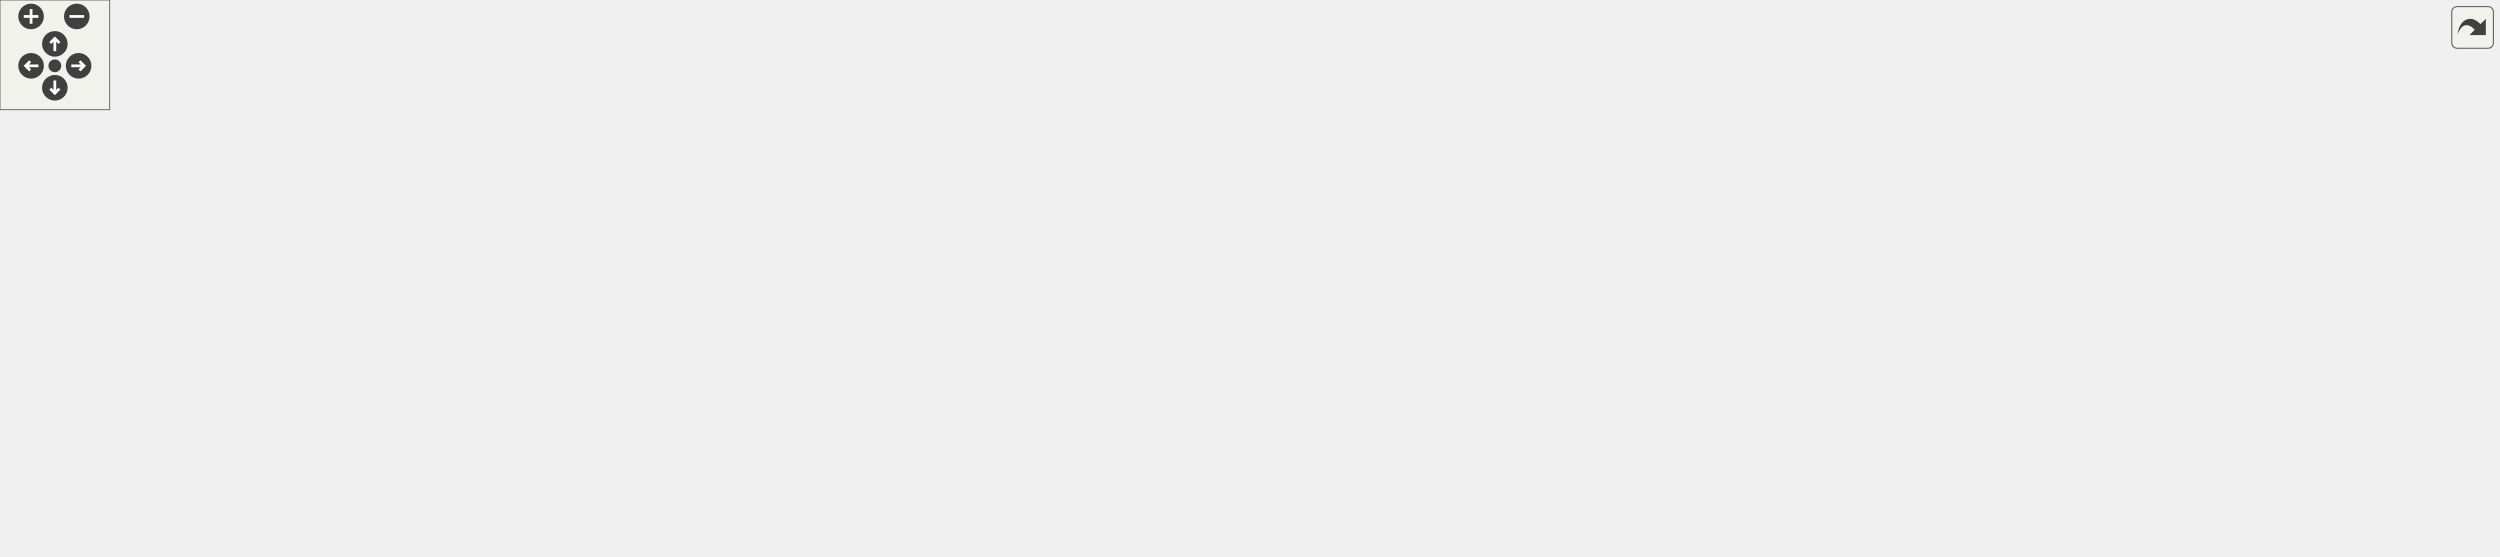
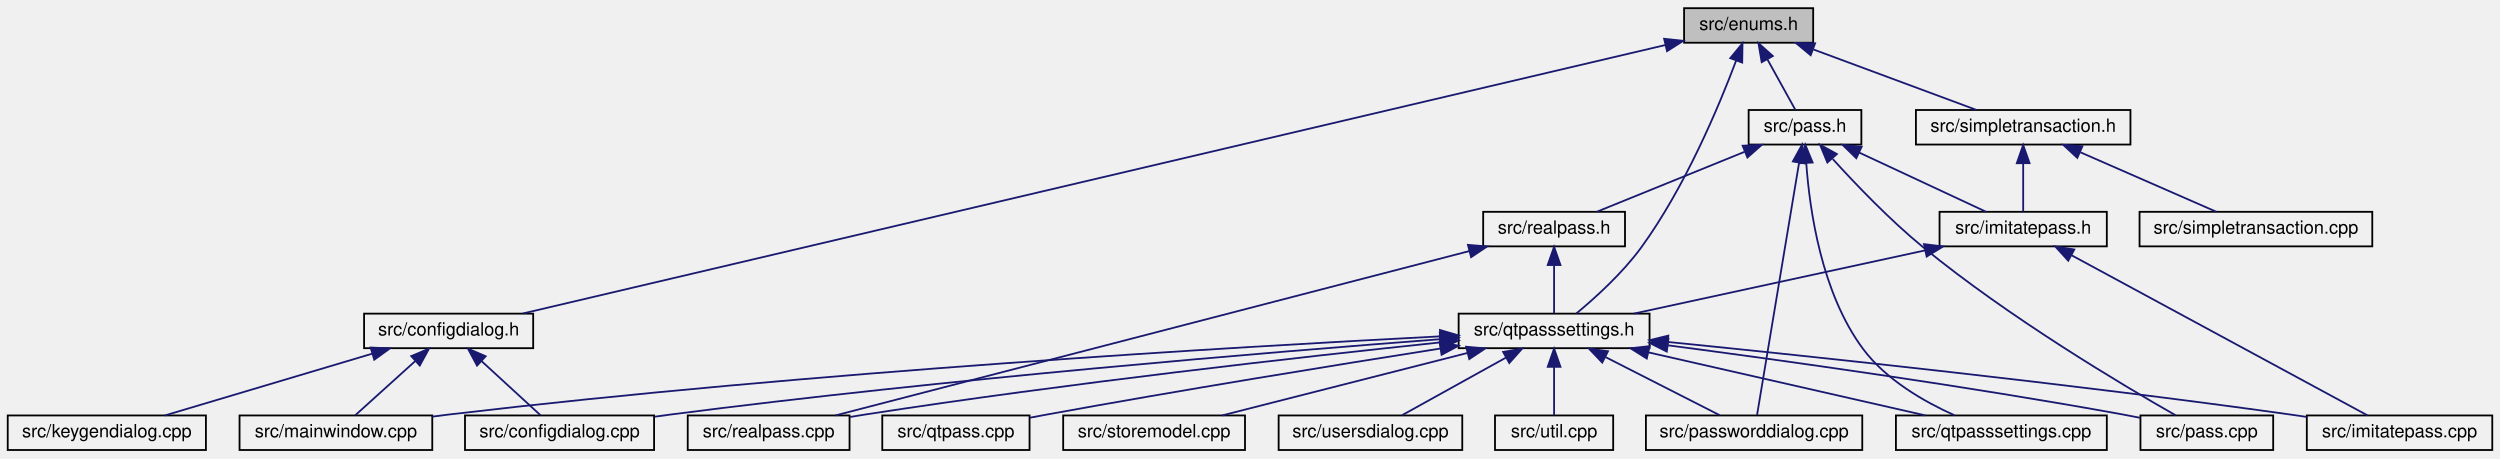
- <svg xmlns="http://www.w3.org/2000/svg" xmlns:xlink="http://www.w3.org/1999/xlink" id="main" version="1.1" xml:space="preserve">
-   <style type="text/css">
- .edge:hover path { stroke: red; }
- .edge:hover polygon { stroke: red; fill: red; }
- </style>
-   <defs>
-     <circle id="rim" cx="0" cy="0" r="7" />
-     <circle id="rim2" cx="0" cy="0" r="3.5" />
-     <g id="zoomPlus">
-       <use xlink:href="#rim" fill="#404040">
-         <set attributeName="fill" to="#808080" begin="zoomplus.mouseover" end="zoomplus.mouseout" />
-       </use>
-       <path d="M-4,0h8M0,-4v8" fill="none" stroke="white" stroke-width="1.5" pointer-events="none" />
-     </g>
-     <g id="zoomMin">
-       <use xlink:href="#rim" fill="#404040">
-         <set attributeName="fill" to="#808080" begin="zoomminus.mouseover" end="zoomminus.mouseout" />
-       </use>
-       <path d="M-4,0h8" fill="none" stroke="white" stroke-width="1.5" pointer-events="none" />
-     </g>
-     <g id="dirArrow">
-       <path fill="none" stroke="white" stroke-width="1.5" d="M0,-3.0v7 M-2.5,-0.5L0,-3.0L2.5,-0.5" />
-     </g>
-     <g id="resetDef">
-       <use xlink:href="#rim2" fill="#404040">
-         <set attributeName="fill" to="#808080" begin="reset.mouseover" end="reset.mouseout" />
-       </use>
-     </g>
-   </defs>
-   <svg id="graph" class="graph">
-     <g id="viewport">
-       <g id="node1" class="node">
-         <polygon fill="#bfbfbf" stroke="#000000" points="922,-224.5 922,-243.5 993,-243.5 993,-224.5 922,-224.5" />
-         <text text-anchor="middle" x="957.5" y="-231.5" font-family="Helvetica,sans-Serif" font-size="10.00" fill="#000000">src/enums.h</text>
-       </g>
-       <g id="node2" class="node">
-         <g id="a_node2">
-           <a xlink:href="configdialog_8h.html" target="_top" xlink:title="src/configdialog.h">
-             <polygon fill="none" stroke="#000000" points="196,-56.5 196,-75.5 289,-75.5 289,-56.5 196,-56.5" />
-             <text text-anchor="middle" x="242.5" y="-63.5" font-family="Helvetica,sans-Serif" font-size="10.00" fill="#000000">src/configdialog.h</text>
-           </a>
-         </g>
-       </g>
-       <g id="edge1" class="edge">
-         <path fill="none" stroke="#191970" d="M911.458,-223.182C780.534,-192.419 407.57,-104.786 283.329,-75.593" />
-         <polygon fill="#191970" stroke="#191970" points="911.018,-226.673 921.553,-225.554 912.619,-219.859 911.018,-226.673" />
-       </g>
-       <g id="node6" class="node">
-         <g id="a_node6">
-           <a xlink:href="qtpasssettings_8h.html" target="_top" xlink:title="src/qtpasssettings.h">
-             <polygon fill="none" stroke="#000000" points="798,-56.5 798,-75.5 903,-75.5 903,-56.5 798,-56.5" />
-             <text text-anchor="middle" x="850.5" y="-63.5" font-family="Helvetica,sans-Serif" font-size="10.00" fill="#000000">src/qtpasssettings.h</text>
-           </a>
-         </g>
-       </g>
-       <g id="edge5" class="edge">
-         <path fill="none" stroke="#191970" d="M950.647,-214.714C941.203,-189.638 922.588,-145.137 898.5,-112 888.184,-97.809 873.197,-84.253 862.722,-75.581" />
-         <polygon fill="#191970" stroke="#191970" points="947.391,-215.999 954.122,-224.181 953.962,-213.588 947.391,-215.999" />
-       </g>
-       <g id="node16" class="node">
-         <g id="a_node16">
-           <a xlink:href="pass_8h.html" target="_top" xlink:title="src/pass.h">
-             <polygon fill="none" stroke="#000000" points="957.5,-168.5 957.5,-187.5 1019.5,-187.5 1019.5,-168.5 957.5,-168.5" />
-             <text text-anchor="middle" x="988.5" y="-175.5" font-family="Helvetica,sans-Serif" font-size="10.00" fill="#000000">src/pass.h</text>
-           </a>
-         </g>
-       </g>
-       <g id="edge17" class="edge">
-         <path fill="none" stroke="#191970" d="M967.831,-215.337C972.966,-206.06 978.957,-195.24 983.162,-187.643" />
-         <polygon fill="#191970" stroke="#191970" points="964.681,-213.802 962.9,-224.245 970.805,-217.192 964.681,-213.802" />
-       </g>
-       <g id="node19" class="node">
-         <g id="a_node19">
-           <a xlink:href="simpletransaction_8h.html" target="_top" xlink:title="src/simpletransaction.h">
-             <polygon fill="none" stroke="#000000" points="1049.5,-168.5 1049.5,-187.5 1167.5,-187.5 1167.5,-168.5 1049.5,-168.5" />
-             <text text-anchor="middle" x="1108.5" y="-175.5" font-family="Helvetica,sans-Serif" font-size="10.00" fill="#000000">src/simpletransaction.h</text>
-           </a>
-         </g>
-       </g>
-       <g id="edge27" class="edge">
-         <path fill="none" stroke="#191970" d="M993.123,-220.789C1020.694,-210.564 1058.215,-196.649 1082.881,-187.501" />
-         <polygon fill="#191970" stroke="#191970" points="991.617,-217.614 983.458,-224.373 994.051,-224.178 991.617,-217.614" />
-       </g>
-       <g id="node3" class="node">
-         <g id="a_node3">
-           <a xlink:href="configdialog_8cpp.html" target="_top" xlink:title="src/configdialog.cpp">
-             <polygon fill="none" stroke="#000000" points="251.5,-.5 251.5,-19.5 355.5,-19.5 355.5,-.5 251.5,-.5" />
-             <text text-anchor="middle" x="303.5" y="-7.5" font-family="Helvetica,sans-Serif" font-size="10.00" fill="#000000">src/configdialog.cpp</text>
-           </a>
-         </g>
-       </g>
-       <g id="edge2" class="edge">
-         <path fill="none" stroke="#191970" d="M260.625,-49.361C271.178,-39.673 284.111,-27.799 292.996,-19.643" />
-         <polygon fill="#191970" stroke="#191970" points="258.125,-46.904 253.125,-56.245 262.859,-52.061 258.125,-46.904" />
-       </g>
-       <g id="node4" class="node">
-         <g id="a_node4">
-           <a xlink:href="keygendialog_8cpp.html" target="_top" xlink:title="src/keygendialog.cpp">
-             <polygon fill="none" stroke="#000000" points="0,-.5 0,-19.5 109,-19.5 109,-.5 0,-.5" />
-             <text text-anchor="middle" x="54.5" y="-7.5" font-family="Helvetica,sans-Serif" font-size="10.00" fill="#000000">src/keygendialog.cpp</text>
-           </a>
-         </g>
-       </g>
-       <g id="edge3" class="edge">
-         <path fill="none" stroke="#191970" d="M200.388,-53.456C165.878,-43.176 117.78,-28.849 86.397,-19.501" />
-         <polygon fill="#191970" stroke="#191970" points="199.599,-56.873 210.182,-56.373 201.597,-50.164 199.599,-56.873" />
-       </g>
-       <g id="node5" class="node">
-         <g id="a_node5">
-           <a xlink:href="mainwindow_8cpp.html" target="_top" xlink:title="src/mainwindow.cpp">
-             <polygon fill="none" stroke="#000000" points="127.5,-.5 127.5,-19.5 233.5,-19.5 233.5,-.5 127.5,-.5" />
-             <text text-anchor="middle" x="180.5" y="-7.5" font-family="Helvetica,sans-Serif" font-size="10.00" fill="#000000">src/mainwindow.cpp</text>
-           </a>
-         </g>
-       </g>
-       <g id="edge4" class="edge">
-         <path fill="none" stroke="#191970" d="M224.078,-49.361C213.352,-39.673 200.207,-27.799 191.176,-19.643" />
-         <polygon fill="#191970" stroke="#191970" points="221.933,-52.14 231.7,-56.245 226.625,-46.945 221.933,-52.14" />
-       </g>
-       <g id="edge6" class="edge">
-         <path fill="none" stroke="#191970" d="M787.811,-61.439C695.087,-54.383 516.002,-39.565 364.5,-20 361.626,-19.629 358.68,-19.225 355.709,-18.799" />
-         <polygon fill="#191970" stroke="#191970" points="787.634,-64.936 797.869,-62.2 788.162,-57.956 787.634,-64.936" />
-       </g>
-       <g id="edge8" class="edge">
-         <path fill="none" stroke="#191970" d="M787.6,-62.995C677.054,-57.322 440.832,-43.455 242.5,-20 239.577,-19.654 236.58,-19.27 233.559,-18.86" />
-         <polygon fill="#191970" stroke="#191970" points="787.735,-66.506 797.9,-63.518 788.09,-59.515 787.735,-66.506" />
-       </g>
-       <g id="node7" class="node">
-         <g id="a_node7">
-           <a xlink:href="imitatepass_8cpp.html" target="_top" xlink:title="src/imitatepass.cpp">
-             <polygon fill="none" stroke="#000000" points="1264.5,-.5 1264.5,-19.5 1366.5,-19.5 1366.5,-.5 1264.5,-.5" />
-             <text text-anchor="middle" x="1315.5" y="-7.5" font-family="Helvetica,sans-Serif" font-size="10.00" fill="#000000">src/imitatepass.cpp</text>
-           </a>
-         </g>
-       </g>
-       <g id="edge7" class="edge">
-         <path fill="none" stroke="#191970" d="M913.395,-59.881C993.136,-51.888 1134.775,-36.905 1255.5,-20 1258.428,-19.59 1261.434,-19.15 1264.465,-18.692" />
-         <polygon fill="#191970" stroke="#191970" points="912.64,-56.439 903.037,-60.915 913.335,-63.404 912.64,-56.439" />
-       </g>
-       <g id="node8" class="node">
-         <g id="a_node8">
-           <a xlink:href="pass_8cpp.html" target="_top" xlink:title="src/pass.cpp">
-             <polygon fill="none" stroke="#000000" points="1173,-.5 1173,-19.5 1246,-19.5 1246,-.5 1173,-.5" />
-             <text text-anchor="middle" x="1209.5" y="-7.5" font-family="Helvetica,sans-Serif" font-size="10.00" fill="#000000">src/pass.cpp</text>
-           </a>
-         </g>
-       </g>
-       <g id="edge9" class="edge">
-         <path fill="none" stroke="#191970" d="M913.237,-58.059C976.578,-49.742 1077.122,-35.717 1163.5,-20 1166.555,-19.444 1169.717,-18.833 1172.887,-18.195" />
-         <polygon fill="#191970" stroke="#191970" points="912.476,-54.629 903.014,-59.394 913.383,-61.57 912.476,-54.629" />
-       </g>
-       <g id="node9" class="node">
-         <g id="a_node9">
-           <a xlink:href="passworddialog_8cpp.html" target="_top" xlink:title="src/passworddialog.cpp">
-             <polygon fill="none" stroke="#000000" points="901,-.5 901,-19.5 1020,-19.5 1020,-.5 901,-.5" />
-             <text text-anchor="middle" x="960.5" y="-7.5" font-family="Helvetica,sans-Serif" font-size="10.00" fill="#000000">src/passworddialog.cpp</text>
-           </a>
-         </g>
-       </g>
-       <g id="edge10" class="edge">
-         <path fill="none" stroke="#191970" d="M878.791,-51.597C898.511,-41.558 924.28,-28.439 941.559,-19.643" />
-         <polygon fill="#191970" stroke="#191970" points="876.984,-48.59 869.66,-56.245 880.16,-54.828 876.984,-48.59" />
-       </g>
-       <g id="node10" class="node">
-         <g id="a_node10">
-           <a xlink:href="qtpass_8cpp.html" target="_top" xlink:title="src/qtpass.cpp">
-             <polygon fill="none" stroke="#000000" points="481,-.5 481,-19.5 562,-19.5 562,-.5 481,-.5" />
-             <text text-anchor="middle" x="521.5" y="-7.5" font-family="Helvetica,sans-Serif" font-size="10.00" fill="#000000">src/qtpass.cpp</text>
-           </a>
-         </g>
-       </g>
-       <g id="edge11" class="edge">
-         <path fill="none" stroke="#191970" d="M787.732,-56.276C731.117,-47.356 645.608,-33.516 571.5,-20 568.452,-19.444 565.303,-18.853 562.137,-18.247" />
-         <polygon fill="#191970" stroke="#191970" points="787.536,-59.788 797.958,-57.883 788.622,-52.873 787.536,-59.788" />
-       </g>
-       <g id="node11" class="node">
-         <g id="a_node11">
-           <a xlink:href="qtpasssettings_8cpp.html" target="_top" xlink:title="src/qtpasssettings.cpp">
-             <polygon fill="none" stroke="#000000" points="1038.5,-.5 1038.5,-19.5 1154.5,-19.5 1154.5,-.5 1038.5,-.5" />
-             <text text-anchor="middle" x="1096.5" y="-7.5" font-family="Helvetica,sans-Serif" font-size="10.00" fill="#000000">src/qtpasssettings.cpp</text>
-           </a>
-         </g>
-       </g>
-       <g id="edge12" class="edge">
-         <path fill="none" stroke="#191970" d="M902.434,-54.178C947.74,-43.864 1012.625,-29.093 1054.664,-19.524" />
-         <polygon fill="#191970" stroke="#191970" points="901.483,-50.804 892.509,-56.437 903.037,-57.63 901.483,-50.804" />
-       </g>
-       <g id="node12" class="node">
-         <g id="a_node12">
-           <a xlink:href="realpass_8cpp.html" target="_top" xlink:title="src/realpass.cpp">
-             <polygon fill="none" stroke="#000000" points="374,-.5 374,-19.5 463,-19.5 463,-.5 374,-.5" />
-             <text text-anchor="middle" x="418.5" y="-7.5" font-family="Helvetica,sans-Serif" font-size="10.00" fill="#000000">src/realpass.cpp</text>
-           </a>
-         </g>
-       </g>
-       <g id="edge13" class="edge">
-         <path fill="none" stroke="#191970" d="M787.673,-59.653C712.351,-51.748 582.385,-37.171 471.5,-20 468.817,-19.584 466.061,-19.135 463.284,-18.664" />
-         <polygon fill="#191970" stroke="#191970" points="787.622,-63.166 797.932,-60.723 788.349,-56.204 787.622,-63.166" />
-       </g>
-       <g id="node13" class="node">
-         <g id="a_node13">
-           <a xlink:href="storemodel_8cpp.html" target="_top" xlink:title="src/storemodel.cpp">
-             <polygon fill="none" stroke="#000000" points="580.5,-.5 580.5,-19.5 680.5,-19.5 680.5,-.5 580.5,-.5" />
-             <text text-anchor="middle" x="630.5" y="-7.5" font-family="Helvetica,sans-Serif" font-size="10.00" fill="#000000">src/storemodel.cpp</text>
-           </a>
-         </g>
-       </g>
-       <g id="edge14" class="edge">
-         <path fill="none" stroke="#191970" d="M802.772,-53.851C762.289,-43.546 705.024,-28.97 667.826,-19.501" />
-         <polygon fill="#191970" stroke="#191970" points="802.126,-57.298 812.681,-56.373 803.853,-50.514 802.126,-57.298" />
-       </g>
-       <g id="node14" class="node">
-         <g id="a_node14">
-           <a xlink:href="usersdialog_8cpp.html" target="_top" xlink:title="src/usersdialog.cpp">
-             <polygon fill="none" stroke="#000000" points="699,-.5 699,-19.5 800,-19.5 800,-.5 699,-.5" />
-             <text text-anchor="middle" x="749.5" y="-7.5" font-family="Helvetica,sans-Serif" font-size="10.00" fill="#000000">src/usersdialog.cpp</text>
-           </a>
-         </g>
-       </g>
-       <g id="edge15" class="edge">
-         <path fill="none" stroke="#191970" d="M824.028,-51.322C805.987,-41.32 782.612,-28.359 766.891,-19.643" />
-         <polygon fill="#191970" stroke="#191970" points="822.464,-54.457 832.907,-56.245 825.859,-48.335 822.464,-54.457" />
-       </g>
-       <g id="node15" class="node">
-         <g id="a_node15">
-           <a xlink:href="util_8cpp.html" target="_top" xlink:title="src/util.cpp">
-             <polygon fill="none" stroke="#000000" points="818,-.5 818,-19.5 883,-19.5 883,-.5 818,-.5" />
-             <text text-anchor="middle" x="850.5" y="-7.5" font-family="Helvetica,sans-Serif" font-size="10.00" fill="#000000">src/util.cpp</text>
-           </a>
-         </g>
-       </g>
-       <g id="edge16" class="edge">
-         <path fill="none" stroke="#191970" d="M850.5,-46.157C850.5,-37.155 850.5,-26.92 850.5,-19.643" />
-         <polygon fill="#191970" stroke="#191970" points="847,-46.245 850.5,-56.245 854,-46.246 847,-46.245" />
-       </g>
-       <g id="edge24" class="edge">
-         <path fill="none" stroke="#191970" d="M1003.764,-160.554C1016.387,-146.623 1035.157,-127.018 1053.5,-112 1100.571,-73.462 1162.638,-36.517 1192.29,-19.61" />
-         <polygon fill="#191970" stroke="#191970" points="1000.806,-158.612 996.757,-168.403 1006.027,-163.274 1000.806,-158.612" />
-       </g>
-       <g id="edge25" class="edge">
-         <path fill="none" stroke="#191970" d="M985.21,-158.26C979.194,-122.167 966.628,-46.766 962.138,-19.828" />
-         <polygon fill="#191970" stroke="#191970" points="981.818,-159.198 986.914,-168.486 988.723,-158.047 981.818,-159.198" />
-       </g>
-       <g id="edge26" class="edge">
-         <path fill="none" stroke="#191970" d="M989.194,-158.348C991.029,-132.486 997.557,-86.717 1020.5,-56 1033.144,-39.071 1054.021,-27.087 1070.698,-19.604" />
-         <polygon fill="#191970" stroke="#191970" points="985.695,-158.234 988.649,-168.409 992.685,-158.613 985.695,-158.234" />
-       </g>
-       <g id="node17" class="node">
-         <g id="a_node17">
-           <a xlink:href="imitatepass_8h.html" target="_top" xlink:title="src/imitatepass.h">
-             <polygon fill="none" stroke="#000000" points="1062.5,-112.5 1062.5,-131.5 1154.5,-131.5 1154.5,-112.5 1062.5,-112.5" />
-             <text text-anchor="middle" x="1108.5" y="-119.5" font-family="Helvetica,sans-Serif" font-size="10.00" fill="#000000">src/imitatepass.h</text>
-           </a>
-         </g>
-       </g>
-       <g id="edge18" class="edge">
-         <path fill="none" stroke="#191970" d="M1018.262,-164.111C1040.023,-153.956 1068.968,-140.448 1088.14,-131.501" />
-         <polygon fill="#191970" stroke="#191970" points="1016.711,-160.973 1009.129,-168.373 1019.671,-167.316 1016.711,-160.973" />
-       </g>
-       <g id="node18" class="node">
-         <g id="a_node18">
-           <a xlink:href="realpass_8h.html" target="_top" xlink:title="src/realpass.h">
-             <polygon fill="none" stroke="#000000" points="811.5,-112.5 811.5,-131.5 889.5,-131.5 889.5,-112.5 811.5,-112.5" />
-             <text text-anchor="middle" x="850.5" y="-119.5" font-family="Helvetica,sans-Serif" font-size="10.00" fill="#000000">src/realpass.h</text>
-           </a>
-         </g>
-       </g>
-       <g id="edge21" class="edge">
-         <path fill="none" stroke="#191970" d="M955.279,-164.519C930.146,-154.32 896.258,-140.569 873.913,-131.501" />
-         <polygon fill="#191970" stroke="#191970" points="954.195,-167.856 964.777,-168.373 956.827,-161.37 954.195,-167.856" />
-       </g>
-       <g id="edge19" class="edge">
-         <path fill="none" stroke="#191970" d="M1054.63,-110.307C1007.089,-99.988 938.651,-85.134 894.377,-75.524" />
-         <polygon fill="#191970" stroke="#191970" points="1053.927,-113.736 1064.441,-112.437 1055.411,-106.895 1053.927,-113.736" />
-       </g>
-       <g id="edge20" class="edge">
-         <path fill="none" stroke="#191970" d="M1135.168,-107.571C1178.146,-84.317 1261.576,-39.176 1297.896,-19.525" />
-         <polygon fill="#191970" stroke="#191970" points="1133.278,-104.614 1126.149,-112.451 1136.609,-110.77 1133.278,-104.614" />
-       </g>
-       <g id="edge22" class="edge">
-         <path fill="none" stroke="#191970" d="M850.5,-102.157C850.5,-93.155 850.5,-82.92 850.5,-75.643" />
-         <polygon fill="#191970" stroke="#191970" points="847,-102.246 850.5,-112.246 854,-102.246 847,-102.246" />
-       </g>
-       <g id="edge23" class="edge">
-         <path fill="none" stroke="#191970" d="M803.861,-109.908C717.341,-87.477 533.664,-39.857 455.239,-19.525" />
-         <polygon fill="#191970" stroke="#191970" points="803.11,-113.329 813.668,-112.451 804.866,-106.553 803.11,-113.329" />
-       </g>
-       <g id="edge28" class="edge">
-         <path fill="none" stroke="#191970" d="M1108.5,-158.157C1108.5,-149.155 1108.5,-138.92 1108.5,-131.643" />
-         <polygon fill="#191970" stroke="#191970" points="1105,-158.245 1108.5,-168.245 1112,-158.246 1105,-158.245" />
-       </g>
-       <g id="node20" class="node">
-         <g id="a_node20">
-           <a xlink:href="simpletransaction_8cpp.html" target="_top" xlink:title="src/simpletransaction.cpp">
-             <polygon fill="none" stroke="#000000" points="1172.5,-112.5 1172.5,-131.5 1300.5,-131.5 1300.5,-112.5 1172.5,-112.5" />
-             <text text-anchor="middle" x="1236.5" y="-119.5" font-family="Helvetica,sans-Serif" font-size="10.00" fill="#000000">src/simpletransaction.cpp</text>
-           </a>
-         </g>
-       </g>
-       <g id="edge29" class="edge">
-         <path fill="none" stroke="#191970" d="M1139.935,-164.247C1163.181,-154.077 1194.241,-140.488 1214.783,-131.501" />
-         <polygon fill="#191970" stroke="#191970" points="1138.263,-161.159 1130.504,-168.373 1141.069,-167.572 1138.263,-161.159" />
-       </g>
-     </g>
-   </svg>
-   <g id="navigator" transform="translate(0 0)" fill="#404254">
-     <rect fill="#f2f5e9" fill-opacity="0.5" stroke="#606060" stroke-width=".5" x="0" y="0" width="60" height="60" />
-     <use id="zoomplus" xlink:href="#zoomPlus" x="17" y="9" />
-     <use id="zoomminus" xlink:href="#zoomMin" x="42" y="9" />
-     <use id="reset" xlink:href="#resetDef" x="30" y="36" />
-     <g id="arrowUp" xlink:href="#dirArrow" transform="translate(30 24)">
-       <use xlink:href="#rim" fill="#404040">
-         <set attributeName="fill" to="#808080" begin="arrowUp.mouseover" end="arrowUp.mouseout" />
-       </use>
-       <path fill="none" stroke="white" stroke-width="1.5" d="M0,-3.0v7 M-2.5,-0.5L0,-3.0L2.5,-0.5" />
-     </g>
-     <g id="arrowRight" xlink:href="#dirArrow" transform="rotate(90) translate(36 -43)">
-       <use xlink:href="#rim" fill="#404040">
-         <set attributeName="fill" to="#808080" begin="arrowRight.mouseover" end="arrowRight.mouseout" />
-       </use>
-       <path fill="none" stroke="white" stroke-width="1.5" d="M0,-3.0v7 M-2.5,-0.5L0,-3.0L2.5,-0.5" />
-     </g>
-     <g id="arrowDown" xlink:href="#dirArrow" transform="rotate(180) translate(-30 -48)">
-       <use xlink:href="#rim" fill="#404040">
-         <set attributeName="fill" to="#808080" begin="arrowDown.mouseover" end="arrowDown.mouseout" />
-       </use>
-       <path fill="none" stroke="white" stroke-width="1.5" d="M0,-3.0v7 M-2.5,-0.5L0,-3.0L2.5,-0.5" />
-     </g>
-     <g id="arrowLeft" xlink:href="#dirArrow" transform="rotate(270) translate(-36 17)">
-       <use xlink:href="#rim" fill="#404040">
-         <set attributeName="fill" to="#808080" begin="arrowLeft.mouseover" end="arrowLeft.mouseout" />
-       </use>
-       <path fill="none" stroke="white" stroke-width="1.5" d="M0,-3.0v7 M-2.5,-0.5L0,-3.0L2.5,-0.5" />
+ <svg xmlns="http://www.w3.org/2000/svg" xmlns:xlink="http://www.w3.org/1999/xlink" width="1375pt" height="252pt" viewBox="0.00 0.00 1374.50 252.00">
+   <g id="graph0" class="graph" transform="scale(1 1) rotate(0) translate(4 248)">
+     <g id="node1" class="node">
+       <polygon fill="#bfbfbf" stroke="#000000" points="922,-224.5 922,-243.5 993,-243.5 993,-224.5 922,-224.5" />
+       <text text-anchor="middle" x="957.5" y="-231.5" font-family="Helvetica,sans-Serif" font-size="10.00" fill="#000000">src/enums.h</text>
+     </g>
+     <g id="node2" class="node">
+       <g id="a_node2">
+         <a xlink:href="$configdialog_8h.html" xlink:title="src/configdialog.h">
+           <polygon fill="none" stroke="#000000" points="196,-56.5 196,-75.5 289,-75.5 289,-56.5 196,-56.5" />
+           <text text-anchor="middle" x="242.5" y="-63.5" font-family="Helvetica,sans-Serif" font-size="10.00" fill="#000000">src/configdialog.h</text>
+         </a>
+       </g>
+     </g>
+     <g id="edge1" class="edge">
+       <path fill="none" stroke="#191970" d="M911.458,-223.182C780.534,-192.419 407.57,-104.786 283.329,-75.593" />
+       <polygon fill="#191970" stroke="#191970" points="911.018,-226.673 921.553,-225.554 912.619,-219.859 911.018,-226.673" />
+     </g>
+     <g id="node6" class="node">
+       <g id="a_node6">
+         <a xlink:href="$qtpasssettings_8h.html" xlink:title="src/qtpasssettings.h">
+           <polygon fill="none" stroke="#000000" points="798,-56.5 798,-75.5 903,-75.5 903,-56.5 798,-56.5" />
+           <text text-anchor="middle" x="850.5" y="-63.5" font-family="Helvetica,sans-Serif" font-size="10.00" fill="#000000">src/qtpasssettings.h</text>
+         </a>
+       </g>
+     </g>
+     <g id="edge5" class="edge">
+       <path fill="none" stroke="#191970" d="M950.647,-214.714C941.203,-189.638 922.588,-145.137 898.5,-112 888.184,-97.809 873.197,-84.253 862.722,-75.581" />
+       <polygon fill="#191970" stroke="#191970" points="947.391,-215.999 954.122,-224.181 953.962,-213.588 947.391,-215.999" />
+     </g>
+     <g id="node16" class="node">
+       <g id="a_node16">
+         <a xlink:href="$pass_8h.html" xlink:title="src/pass.h">
+           <polygon fill="none" stroke="#000000" points="957.5,-168.5 957.5,-187.5 1019.5,-187.5 1019.5,-168.5 957.5,-168.5" />
+           <text text-anchor="middle" x="988.5" y="-175.5" font-family="Helvetica,sans-Serif" font-size="10.00" fill="#000000">src/pass.h</text>
+         </a>
+       </g>
+     </g>
+     <g id="edge17" class="edge">
+       <path fill="none" stroke="#191970" d="M967.831,-215.337C972.966,-206.06 978.957,-195.24 983.162,-187.643" />
+       <polygon fill="#191970" stroke="#191970" points="964.681,-213.802 962.9,-224.245 970.805,-217.192 964.681,-213.802" />
+     </g>
+     <g id="node19" class="node">
+       <g id="a_node19">
+         <a xlink:href="$simpletransaction_8h.html" xlink:title="src/simpletransaction.h">
+           <polygon fill="none" stroke="#000000" points="1049.5,-168.5 1049.5,-187.5 1167.5,-187.5 1167.5,-168.5 1049.5,-168.5" />
+           <text text-anchor="middle" x="1108.5" y="-175.5" font-family="Helvetica,sans-Serif" font-size="10.00" fill="#000000">src/simpletransaction.h</text>
+         </a>
+       </g>
+     </g>
+     <g id="edge27" class="edge">
+       <path fill="none" stroke="#191970" d="M993.123,-220.789C1020.694,-210.564 1058.215,-196.649 1082.881,-187.501" />
+       <polygon fill="#191970" stroke="#191970" points="991.617,-217.614 983.458,-224.373 994.051,-224.178 991.617,-217.614" />
+     </g>
+     <g id="node3" class="node">
+       <g id="a_node3">
+         <a xlink:href="$configdialog_8cpp.html" xlink:title="src/configdialog.cpp">
+           <polygon fill="none" stroke="#000000" points="251.5,-.5 251.5,-19.5 355.5,-19.5 355.5,-.5 251.5,-.5" />
+           <text text-anchor="middle" x="303.5" y="-7.5" font-family="Helvetica,sans-Serif" font-size="10.00" fill="#000000">src/configdialog.cpp</text>
+         </a>
+       </g>
+     </g>
+     <g id="edge2" class="edge">
+       <path fill="none" stroke="#191970" d="M260.625,-49.361C271.178,-39.673 284.111,-27.799 292.996,-19.643" />
+       <polygon fill="#191970" stroke="#191970" points="258.125,-46.904 253.125,-56.245 262.859,-52.061 258.125,-46.904" />
+     </g>
+     <g id="node4" class="node">
+       <g id="a_node4">
+         <a xlink:href="$keygendialog_8cpp.html" xlink:title="src/keygendialog.cpp">
+           <polygon fill="none" stroke="#000000" points="0,-.5 0,-19.5 109,-19.5 109,-.5 0,-.5" />
+           <text text-anchor="middle" x="54.5" y="-7.5" font-family="Helvetica,sans-Serif" font-size="10.00" fill="#000000">src/keygendialog.cpp</text>
+         </a>
+       </g>
+     </g>
+     <g id="edge3" class="edge">
+       <path fill="none" stroke="#191970" d="M200.388,-53.456C165.878,-43.176 117.78,-28.849 86.397,-19.501" />
+       <polygon fill="#191970" stroke="#191970" points="199.599,-56.873 210.182,-56.373 201.597,-50.164 199.599,-56.873" />
+     </g>
+     <g id="node5" class="node">
+       <g id="a_node5">
+         <a xlink:href="$mainwindow_8cpp.html" xlink:title="src/mainwindow.cpp">
+           <polygon fill="none" stroke="#000000" points="127.5,-.5 127.5,-19.5 233.5,-19.5 233.5,-.5 127.5,-.5" />
+           <text text-anchor="middle" x="180.5" y="-7.5" font-family="Helvetica,sans-Serif" font-size="10.00" fill="#000000">src/mainwindow.cpp</text>
+         </a>
+       </g>
+     </g>
+     <g id="edge4" class="edge">
+       <path fill="none" stroke="#191970" d="M224.078,-49.361C213.352,-39.673 200.207,-27.799 191.176,-19.643" />
+       <polygon fill="#191970" stroke="#191970" points="221.933,-52.14 231.7,-56.245 226.625,-46.945 221.933,-52.14" />
+     </g>
+     <g id="edge6" class="edge">
+       <path fill="none" stroke="#191970" d="M787.811,-61.439C695.087,-54.383 516.002,-39.565 364.5,-20 361.626,-19.629 358.68,-19.225 355.709,-18.799" />
+       <polygon fill="#191970" stroke="#191970" points="787.634,-64.936 797.869,-62.2 788.162,-57.956 787.634,-64.936" />
+     </g>
+     <g id="edge8" class="edge">
+       <path fill="none" stroke="#191970" d="M787.6,-62.995C677.054,-57.322 440.832,-43.455 242.5,-20 239.577,-19.654 236.58,-19.27 233.559,-18.86" />
+       <polygon fill="#191970" stroke="#191970" points="787.735,-66.506 797.9,-63.518 788.09,-59.515 787.735,-66.506" />
+     </g>
+     <g id="node7" class="node">
+       <g id="a_node7">
+         <a xlink:href="$imitatepass_8cpp.html" xlink:title="src/imitatepass.cpp">
+           <polygon fill="none" stroke="#000000" points="1264.5,-.5 1264.5,-19.5 1366.5,-19.5 1366.5,-.5 1264.5,-.5" />
+           <text text-anchor="middle" x="1315.5" y="-7.5" font-family="Helvetica,sans-Serif" font-size="10.00" fill="#000000">src/imitatepass.cpp</text>
+         </a>
+       </g>
+     </g>
+     <g id="edge7" class="edge">
+       <path fill="none" stroke="#191970" d="M913.395,-59.881C993.136,-51.888 1134.775,-36.905 1255.5,-20 1258.428,-19.59 1261.434,-19.15 1264.465,-18.692" />
+       <polygon fill="#191970" stroke="#191970" points="912.64,-56.439 903.037,-60.915 913.335,-63.404 912.64,-56.439" />
+     </g>
+     <g id="node8" class="node">
+       <g id="a_node8">
+         <a xlink:href="$pass_8cpp.html" xlink:title="src/pass.cpp">
+           <polygon fill="none" stroke="#000000" points="1173,-.5 1173,-19.5 1246,-19.5 1246,-.5 1173,-.5" />
+           <text text-anchor="middle" x="1209.5" y="-7.5" font-family="Helvetica,sans-Serif" font-size="10.00" fill="#000000">src/pass.cpp</text>
+         </a>
+       </g>
+     </g>
+     <g id="edge9" class="edge">
+       <path fill="none" stroke="#191970" d="M913.237,-58.059C976.578,-49.742 1077.122,-35.717 1163.5,-20 1166.555,-19.444 1169.717,-18.833 1172.887,-18.195" />
+       <polygon fill="#191970" stroke="#191970" points="912.476,-54.629 903.014,-59.394 913.383,-61.57 912.476,-54.629" />
+     </g>
+     <g id="node9" class="node">
+       <g id="a_node9">
+         <a xlink:href="$passworddialog_8cpp.html" xlink:title="src/passworddialog.cpp">
+           <polygon fill="none" stroke="#000000" points="901,-.5 901,-19.5 1020,-19.5 1020,-.5 901,-.5" />
+           <text text-anchor="middle" x="960.5" y="-7.5" font-family="Helvetica,sans-Serif" font-size="10.00" fill="#000000">src/passworddialog.cpp</text>
+         </a>
+       </g>
+     </g>
+     <g id="edge10" class="edge">
+       <path fill="none" stroke="#191970" d="M878.791,-51.597C898.511,-41.558 924.28,-28.439 941.559,-19.643" />
+       <polygon fill="#191970" stroke="#191970" points="876.984,-48.59 869.66,-56.245 880.16,-54.828 876.984,-48.59" />
+     </g>
+     <g id="node10" class="node">
+       <g id="a_node10">
+         <a xlink:href="$qtpass_8cpp.html" xlink:title="src/qtpass.cpp">
+           <polygon fill="none" stroke="#000000" points="481,-.5 481,-19.5 562,-19.5 562,-.5 481,-.5" />
+           <text text-anchor="middle" x="521.5" y="-7.5" font-family="Helvetica,sans-Serif" font-size="10.00" fill="#000000">src/qtpass.cpp</text>
+         </a>
+       </g>
+     </g>
+     <g id="edge11" class="edge">
+       <path fill="none" stroke="#191970" d="M787.732,-56.276C731.117,-47.356 645.608,-33.516 571.5,-20 568.452,-19.444 565.303,-18.853 562.137,-18.247" />
+       <polygon fill="#191970" stroke="#191970" points="787.536,-59.788 797.958,-57.883 788.622,-52.873 787.536,-59.788" />
+     </g>
+     <g id="node11" class="node">
+       <g id="a_node11">
+         <a xlink:href="$qtpasssettings_8cpp.html" xlink:title="src/qtpasssettings.cpp">
+           <polygon fill="none" stroke="#000000" points="1038.5,-.5 1038.5,-19.5 1154.5,-19.5 1154.5,-.5 1038.5,-.5" />
+           <text text-anchor="middle" x="1096.5" y="-7.5" font-family="Helvetica,sans-Serif" font-size="10.00" fill="#000000">src/qtpasssettings.cpp</text>
+         </a>
+       </g>
+     </g>
+     <g id="edge12" class="edge">
+       <path fill="none" stroke="#191970" d="M902.434,-54.178C947.74,-43.864 1012.625,-29.093 1054.664,-19.524" />
+       <polygon fill="#191970" stroke="#191970" points="901.483,-50.804 892.509,-56.437 903.037,-57.63 901.483,-50.804" />
+     </g>
+     <g id="node12" class="node">
+       <g id="a_node12">
+         <a xlink:href="$realpass_8cpp.html" xlink:title="src/realpass.cpp">
+           <polygon fill="none" stroke="#000000" points="374,-.5 374,-19.5 463,-19.5 463,-.5 374,-.5" />
+           <text text-anchor="middle" x="418.5" y="-7.5" font-family="Helvetica,sans-Serif" font-size="10.00" fill="#000000">src/realpass.cpp</text>
+         </a>
+       </g>
+     </g>
+     <g id="edge13" class="edge">
+       <path fill="none" stroke="#191970" d="M787.673,-59.653C712.351,-51.748 582.385,-37.171 471.5,-20 468.817,-19.584 466.061,-19.135 463.284,-18.664" />
+       <polygon fill="#191970" stroke="#191970" points="787.622,-63.166 797.932,-60.723 788.349,-56.204 787.622,-63.166" />
+     </g>
+     <g id="node13" class="node">
+       <g id="a_node13">
+         <a xlink:href="$storemodel_8cpp.html" xlink:title="src/storemodel.cpp">
+           <polygon fill="none" stroke="#000000" points="580.5,-.5 580.5,-19.5 680.5,-19.5 680.5,-.5 580.5,-.5" />
+           <text text-anchor="middle" x="630.5" y="-7.5" font-family="Helvetica,sans-Serif" font-size="10.00" fill="#000000">src/storemodel.cpp</text>
+         </a>
+       </g>
+     </g>
+     <g id="edge14" class="edge">
+       <path fill="none" stroke="#191970" d="M802.772,-53.851C762.289,-43.546 705.024,-28.97 667.826,-19.501" />
+       <polygon fill="#191970" stroke="#191970" points="802.126,-57.298 812.681,-56.373 803.853,-50.514 802.126,-57.298" />
+     </g>
+     <g id="node14" class="node">
+       <g id="a_node14">
+         <a xlink:href="$usersdialog_8cpp.html" xlink:title="src/usersdialog.cpp">
+           <polygon fill="none" stroke="#000000" points="699,-.5 699,-19.5 800,-19.5 800,-.5 699,-.5" />
+           <text text-anchor="middle" x="749.5" y="-7.5" font-family="Helvetica,sans-Serif" font-size="10.00" fill="#000000">src/usersdialog.cpp</text>
+         </a>
+       </g>
+     </g>
+     <g id="edge15" class="edge">
+       <path fill="none" stroke="#191970" d="M824.028,-51.322C805.987,-41.32 782.612,-28.359 766.891,-19.643" />
+       <polygon fill="#191970" stroke="#191970" points="822.464,-54.457 832.907,-56.245 825.859,-48.335 822.464,-54.457" />
+     </g>
+     <g id="node15" class="node">
+       <g id="a_node15">
+         <a xlink:href="$util_8cpp.html" xlink:title="src/util.cpp">
+           <polygon fill="none" stroke="#000000" points="818,-.5 818,-19.5 883,-19.5 883,-.5 818,-.5" />
+           <text text-anchor="middle" x="850.5" y="-7.5" font-family="Helvetica,sans-Serif" font-size="10.00" fill="#000000">src/util.cpp</text>
+         </a>
+       </g>
+     </g>
+     <g id="edge16" class="edge">
+       <path fill="none" stroke="#191970" d="M850.5,-46.157C850.5,-37.155 850.5,-26.92 850.5,-19.643" />
+       <polygon fill="#191970" stroke="#191970" points="847,-46.245 850.5,-56.245 854,-46.246 847,-46.245" />
+     </g>
+     <g id="edge24" class="edge">
+       <path fill="none" stroke="#191970" d="M1003.764,-160.554C1016.387,-146.623 1035.157,-127.018 1053.5,-112 1100.571,-73.462 1162.638,-36.517 1192.29,-19.61" />
+       <polygon fill="#191970" stroke="#191970" points="1000.806,-158.612 996.757,-168.403 1006.027,-163.274 1000.806,-158.612" />
+     </g>
+     <g id="edge25" class="edge">
+       <path fill="none" stroke="#191970" d="M985.21,-158.26C979.194,-122.167 966.628,-46.766 962.138,-19.828" />
+       <polygon fill="#191970" stroke="#191970" points="981.818,-159.198 986.914,-168.486 988.723,-158.047 981.818,-159.198" />
+     </g>
+     <g id="edge26" class="edge">
+       <path fill="none" stroke="#191970" d="M989.194,-158.348C991.029,-132.486 997.557,-86.717 1020.5,-56 1033.144,-39.071 1054.021,-27.087 1070.698,-19.604" />
+       <polygon fill="#191970" stroke="#191970" points="985.695,-158.234 988.649,-168.409 992.685,-158.613 985.695,-158.234" />
+     </g>
+     <g id="node17" class="node">
+       <g id="a_node17">
+         <a xlink:href="$imitatepass_8h.html" xlink:title="src/imitatepass.h">
+           <polygon fill="none" stroke="#000000" points="1062.5,-112.5 1062.5,-131.5 1154.5,-131.5 1154.5,-112.5 1062.5,-112.5" />
+           <text text-anchor="middle" x="1108.5" y="-119.5" font-family="Helvetica,sans-Serif" font-size="10.00" fill="#000000">src/imitatepass.h</text>
+         </a>
+       </g>
+     </g>
+     <g id="edge18" class="edge">
+       <path fill="none" stroke="#191970" d="M1018.262,-164.111C1040.023,-153.956 1068.968,-140.448 1088.14,-131.501" />
+       <polygon fill="#191970" stroke="#191970" points="1016.711,-160.973 1009.129,-168.373 1019.671,-167.316 1016.711,-160.973" />
+     </g>
+     <g id="node18" class="node">
+       <g id="a_node18">
+         <a xlink:href="$realpass_8h.html" xlink:title="src/realpass.h">
+           <polygon fill="none" stroke="#000000" points="811.5,-112.5 811.5,-131.5 889.5,-131.5 889.5,-112.5 811.5,-112.5" />
+           <text text-anchor="middle" x="850.5" y="-119.5" font-family="Helvetica,sans-Serif" font-size="10.00" fill="#000000">src/realpass.h</text>
+         </a>
+       </g>
+     </g>
+     <g id="edge21" class="edge">
+       <path fill="none" stroke="#191970" d="M955.279,-164.519C930.146,-154.32 896.258,-140.569 873.913,-131.501" />
+       <polygon fill="#191970" stroke="#191970" points="954.195,-167.856 964.777,-168.373 956.827,-161.37 954.195,-167.856" />
+     </g>
+     <g id="edge19" class="edge">
+       <path fill="none" stroke="#191970" d="M1054.63,-110.307C1007.089,-99.988 938.651,-85.134 894.377,-75.524" />
+       <polygon fill="#191970" stroke="#191970" points="1053.927,-113.736 1064.441,-112.437 1055.411,-106.895 1053.927,-113.736" />
+     </g>
+     <g id="edge20" class="edge">
+       <path fill="none" stroke="#191970" d="M1135.168,-107.571C1178.146,-84.317 1261.576,-39.176 1297.896,-19.525" />
+       <polygon fill="#191970" stroke="#191970" points="1133.278,-104.614 1126.149,-112.451 1136.609,-110.77 1133.278,-104.614" />
+     </g>
+     <g id="edge22" class="edge">
+       <path fill="none" stroke="#191970" d="M850.5,-102.157C850.5,-93.155 850.5,-82.92 850.5,-75.643" />
+       <polygon fill="#191970" stroke="#191970" points="847,-102.246 850.5,-112.246 854,-102.246 847,-102.246" />
+     </g>
+     <g id="edge23" class="edge">
+       <path fill="none" stroke="#191970" d="M803.861,-109.908C717.341,-87.477 533.664,-39.857 455.239,-19.525" />
+       <polygon fill="#191970" stroke="#191970" points="803.11,-113.329 813.668,-112.451 804.866,-106.553 803.11,-113.329" />
+     </g>
+     <g id="edge28" class="edge">
+       <path fill="none" stroke="#191970" d="M1108.5,-158.157C1108.5,-149.155 1108.5,-138.92 1108.5,-131.643" />
+       <polygon fill="#191970" stroke="#191970" points="1105,-158.245 1108.5,-168.245 1112,-158.246 1105,-158.245" />
+     </g>
+     <g id="node20" class="node">
+       <g id="a_node20">
+         <a xlink:href="$simpletransaction_8cpp.html" xlink:title="src/simpletransaction.cpp">
+           <polygon fill="none" stroke="#000000" points="1172.5,-112.5 1172.5,-131.5 1300.5,-131.5 1300.5,-112.5 1172.5,-112.5" />
+           <text text-anchor="middle" x="1236.5" y="-119.5" font-family="Helvetica,sans-Serif" font-size="10.00" fill="#000000">src/simpletransaction.cpp</text>
+         </a>
+       </g>
+     </g>
+     <g id="edge29" class="edge">
+       <path fill="none" stroke="#191970" d="M1139.935,-164.247C1163.181,-154.077 1194.241,-140.488 1214.783,-131.501" />
+       <polygon fill="#191970" stroke="#191970" points="1138.263,-161.159 1130.504,-168.373 1141.069,-167.572 1138.263,-161.159" />
    </g>
  </g>
-   <svg viewBox="0 0 15 15" width="100%" height="30px" preserveAspectRatio="xMaxYMin meet">
-     <g id="arrow_out" transform="scale(0.3 0.3)">
-       <a xlink:href="enums_8h__dep__incl_org.svg" target="_base">
-         <rect id="button" ry="5" rx="5" y="6" x="6" height="38" width="38" fill="#f2f5e9" fill-opacity="0.5" stroke="#606060" stroke-width="1.0" />
-         <path id="arrow" d="M 11.5,31.437 C 11.94,20.098 22.043,11.323 32.159,21.979 L 37.069,17.246 C 37.069,17.246 37.088,32 37.088,32 L 22.16,31.978 C 22.16,31.978 26.998,27.14 26.998,27.14 C 18.529,18.264 13.292,25.23 11.5,31.437 z" style="fill:#404040;" />
-       </a>
-     </g>
-   </svg>
</svg>
